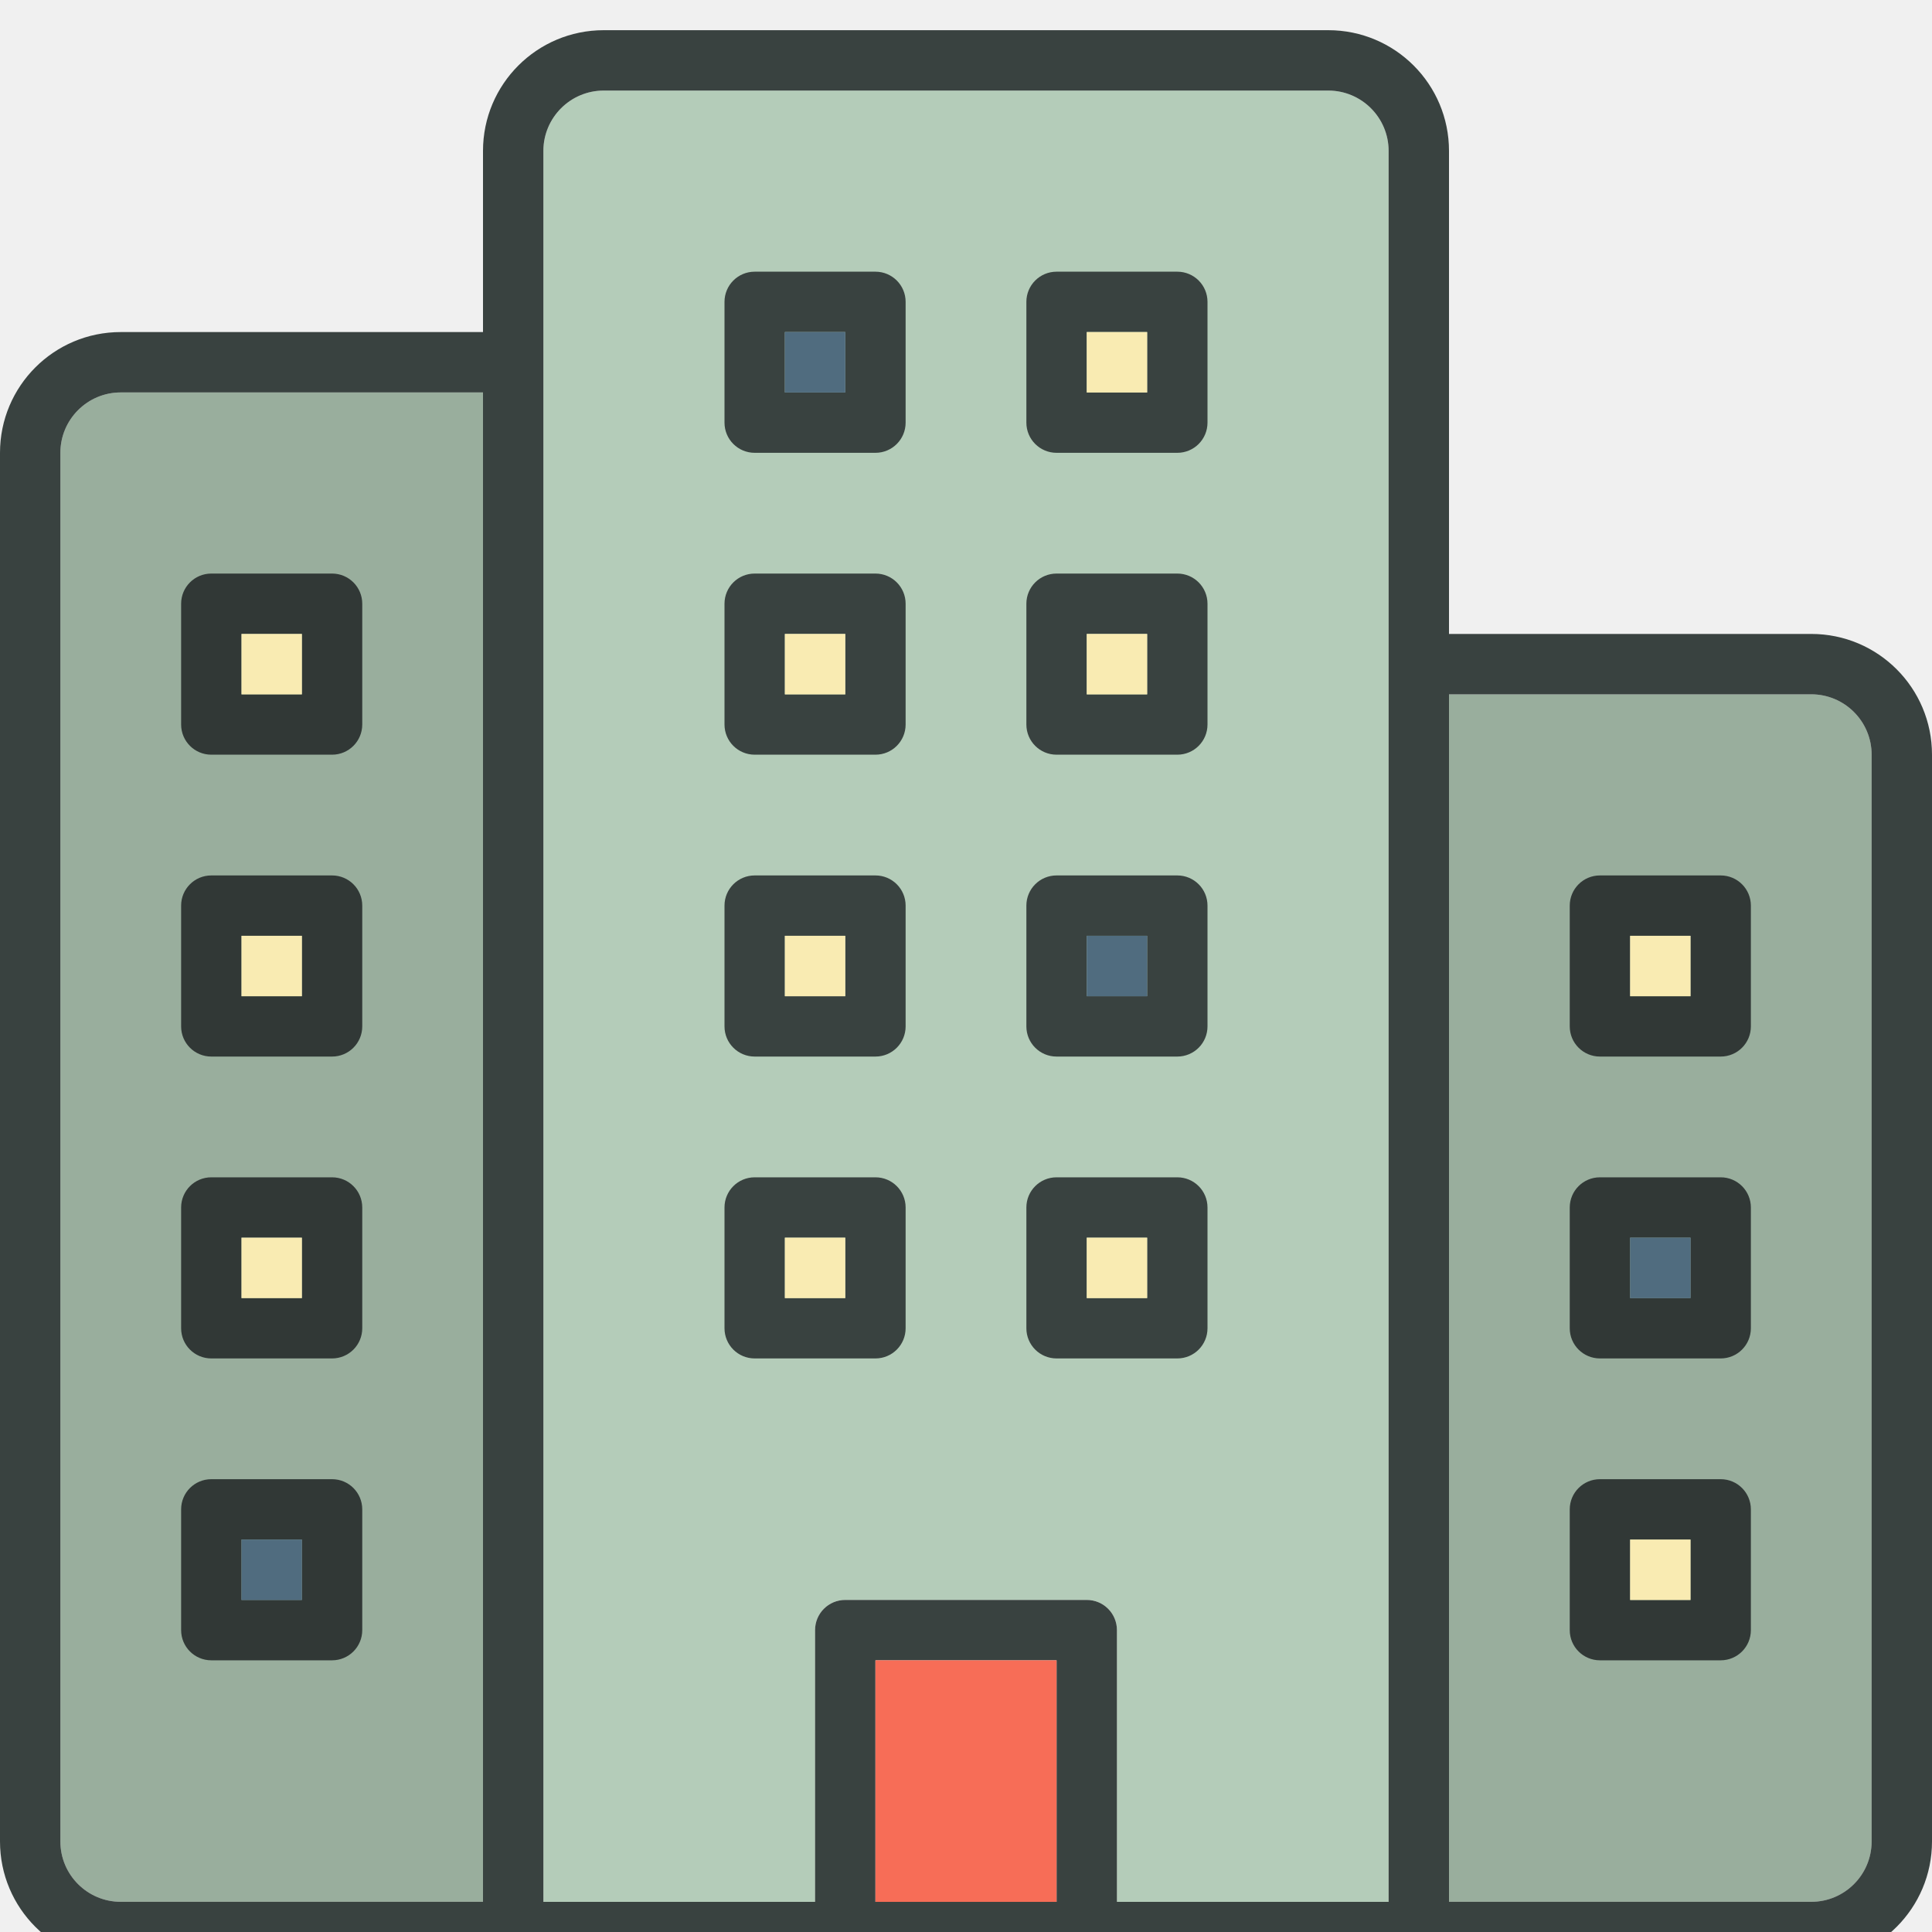
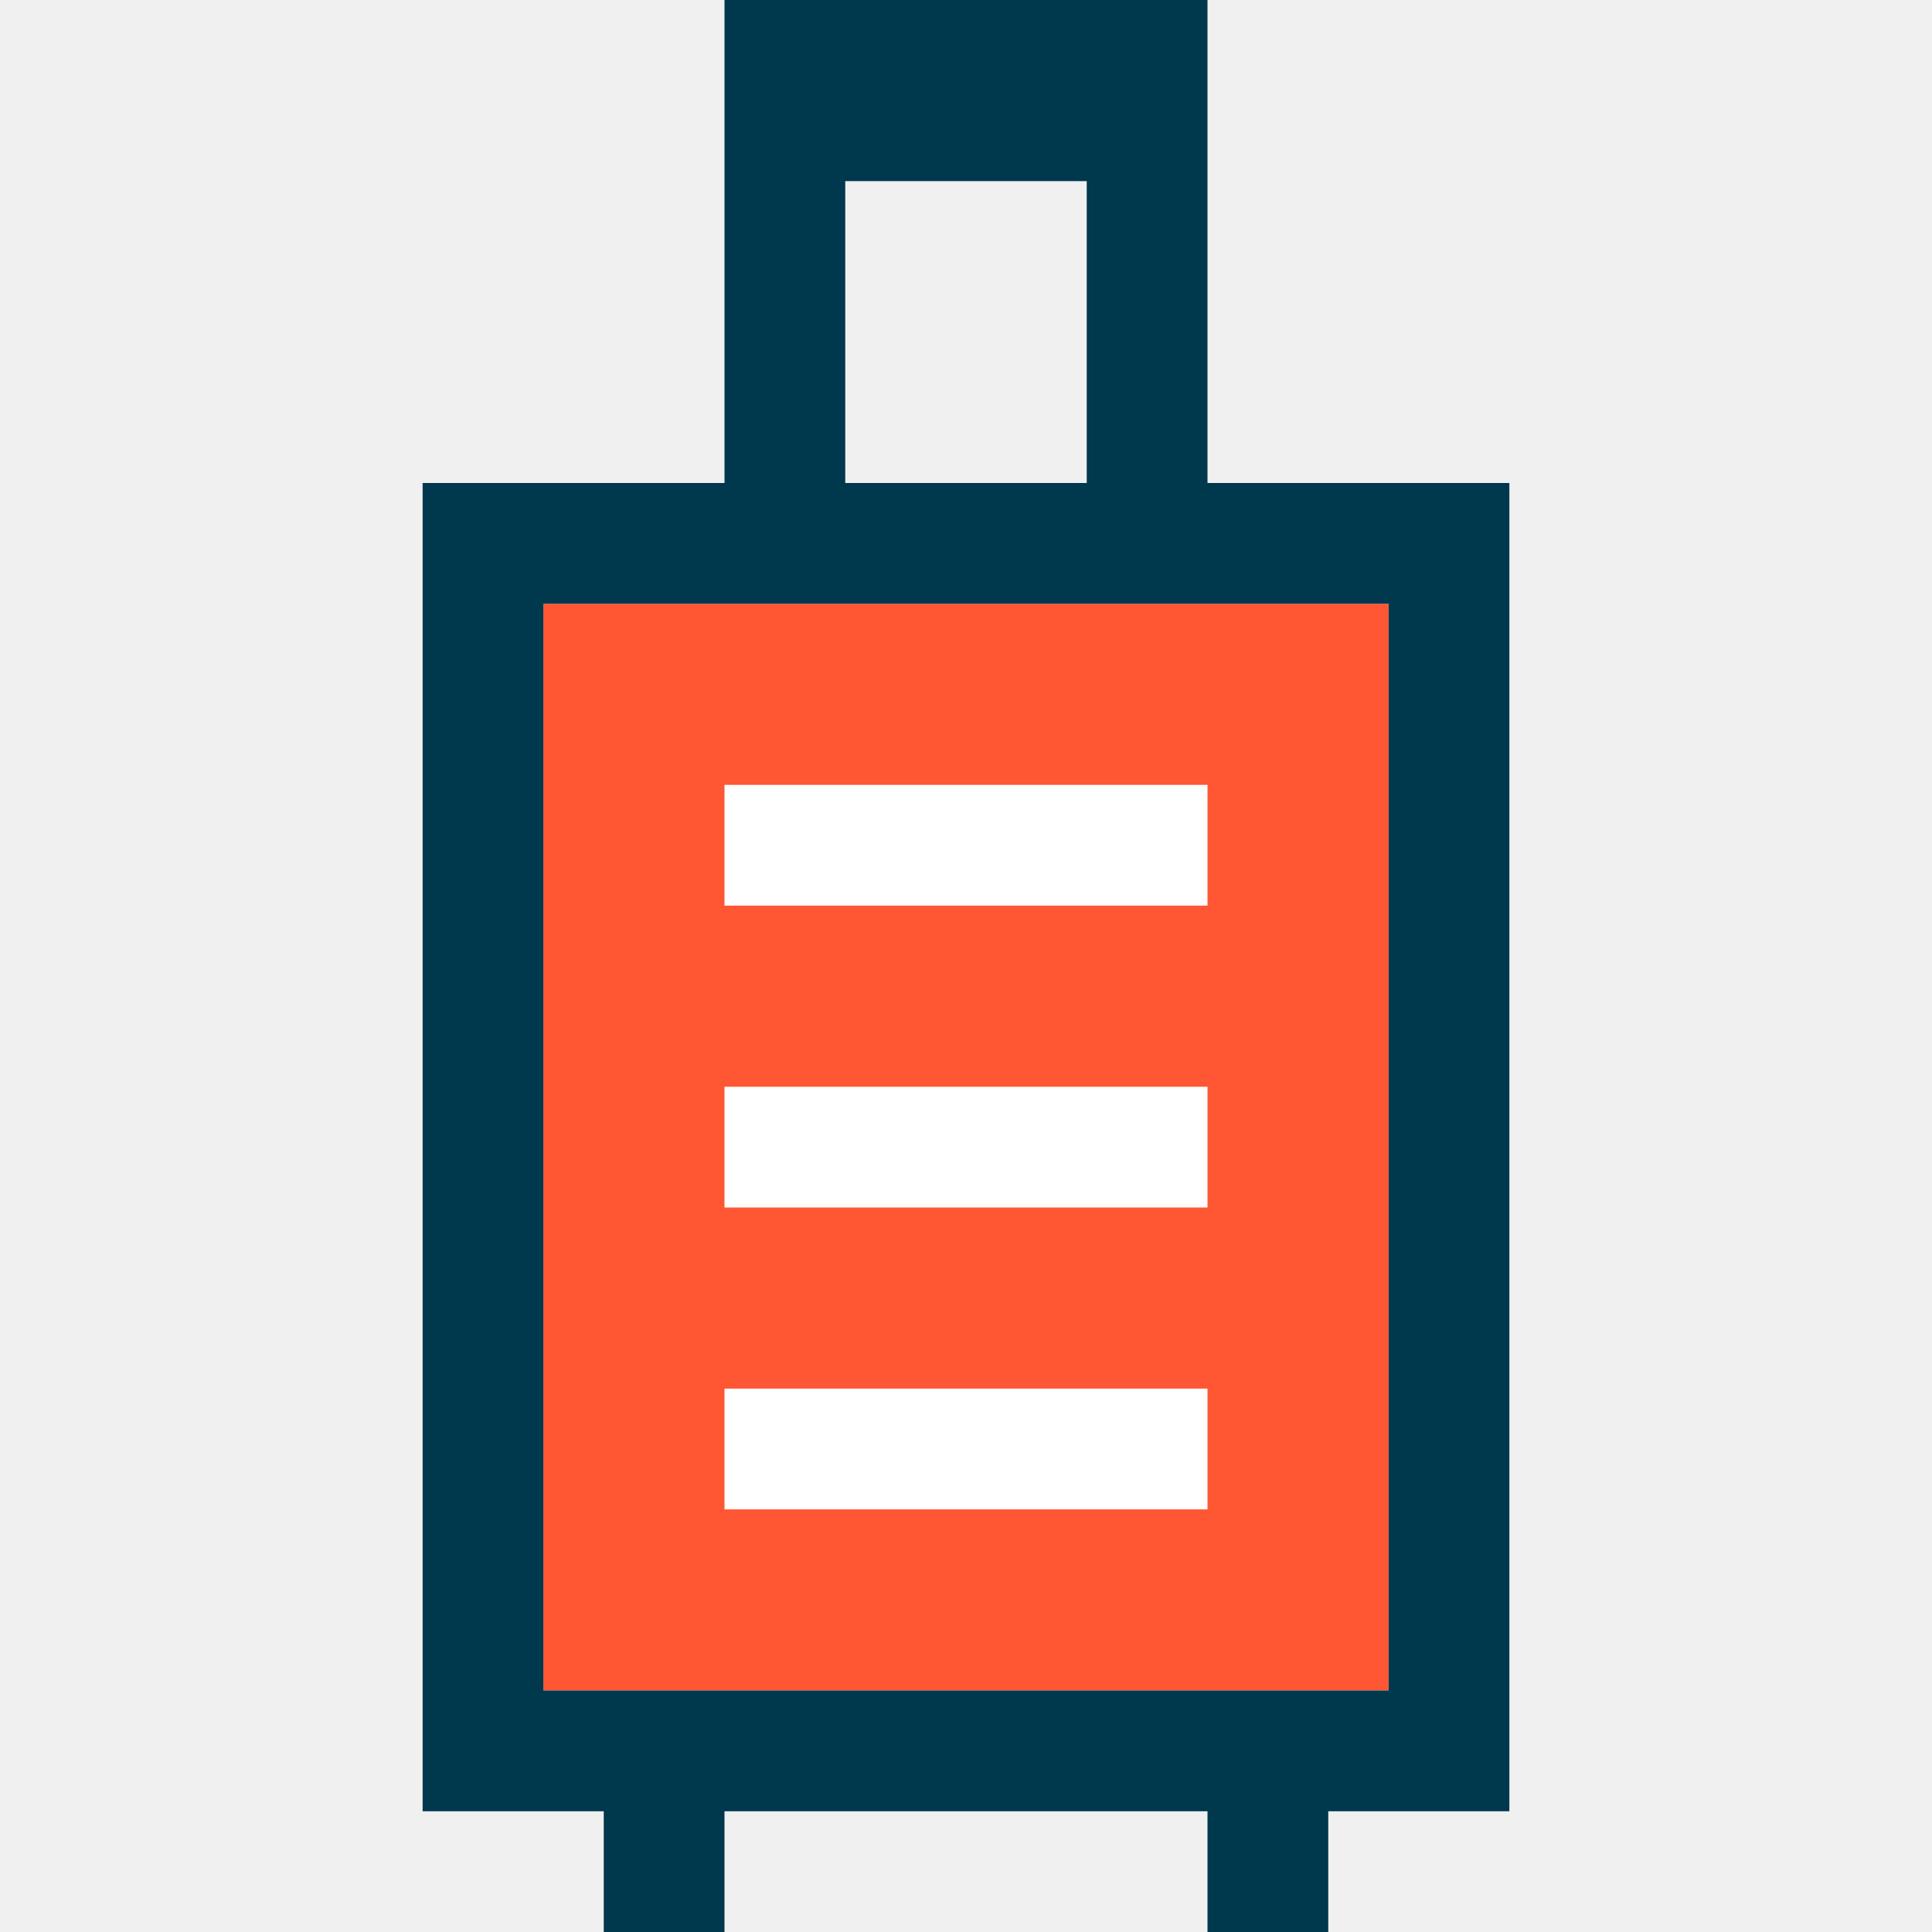
- <svg xmlns="http://www.w3.org/2000/svg" version="1.0" id="Layer_1" width="800px" height="800px" viewBox="0 0 64 64" enable-background="new 0 0 64 64" xml:space="preserve">
-   <g>
+ <svg xmlns="http://www.w3.org/2000/svg" version="1.1" id="Layer_1" viewBox="0 0 512 512" xml:space="preserve" width="800px" height="800px" fill="#000000">
+   <g id="SVGRepo_bgCarrier" stroke-width="0" />
+   <g id="SVGRepo_tracerCarrier" stroke-linecap="round" stroke-linejoin="round" />
+   <g id="SVGRepo_iconCarrier">
+     <rect x="144" y="160" style="fill:#FF5733;" width="224" height="288" />
    <g>
-       <path fill="#B4CCB9" d="M2,15v46c0,1.104,0.896,2,2,2h12V13H4C2.896,13,2,13.896,2,15z" />
-       <path fill="#B4CCB9" d="M44,3H20c-1.104,0-2,0.896-2,2v58l0.001,0.002H27V54c0-0.553,0.447-1,1-1h8c0.553,0,1,0.447,1,1v9.002    h8.999L46,63V5C46,3.896,45.104,3,44,3z" />
-       <path fill="#B4CCB9" d="M60,23H48v40h12c1.104,0,2-0.896,2-2V25C62,23.896,61.104,23,60,23z" />
+       <rect x="192" y="208" style="fill:#FFFFFF;" width="128" height="32" />
+       <rect x="192" y="288" style="fill:#FFFFFF;" width="128" height="32" />
+       <rect x="192" y="368" style="fill:#FFFFFF;" width="128" height="32" />
    </g>
-     <path fill="#394240" d="M60,21H48V5c0-2.211-1.789-4-4-4H20c-2.211,0-4,1.789-4,4v6H4c-2.211,0-4,1.789-4,4v46c0,2.211,1.789,4,4,4   h56c2.211,0,4-1.789,4-4V25C64,22.789,62.211,21,60,21z M16,63H4c-1.104,0-2-0.896-2-2V15c0-1.104,0.896-2,2-2h12V63z M35,63.002   h-6V55h6V63.002z M46,63l-0.001,0.002H37V54c0-0.553-0.447-1-1-1h-8c-0.553,0-1,0.447-1,1v9.002h-8.999L18,63V5   c0-1.104,0.896-2,2-2h24c1.104,0,2,0.896,2,2V63z M62,61c0,1.104-0.896,2-2,2H48V23h12c1.104,0,2,0.896,2,2V61z" />
-     <path fill="#394240" d="M7,25h4c0.553,0,1-0.447,1-1v-4c0-0.553-0.447-1-1-1H7c-0.553,0-1,0.447-1,1v4C6,24.553,6.447,25,7,25z    M8,21h2v2H8V21z" />
-     <path fill="#394240" d="M7,35h4c0.553,0,1-0.447,1-1v-4c0-0.553-0.447-1-1-1H7c-0.553,0-1,0.447-1,1v4C6,34.553,6.447,35,7,35z    M8,31h2v2H8V31z" />
-     <path fill="#394240" d="M7,45h4c0.553,0,1-0.447,1-1v-4c0-0.553-0.447-1-1-1H7c-0.553,0-1,0.447-1,1v4C6,44.553,6.447,45,7,45z    M8,41h2v2H8V41z" />
-     <path fill="#394240" d="M29,19h-4c-0.553,0-1,0.447-1,1v4c0,0.553,0.447,1,1,1h4c0.553,0,1-0.447,1-1v-4C30,19.447,29.553,19,29,19   z M28,23h-2v-2h2V23z" />
-     <path fill="#394240" d="M29,29h-4c-0.553,0-1,0.447-1,1v4c0,0.553,0.447,1,1,1h4c0.553,0,1-0.447,1-1v-4C30,29.447,29.553,29,29,29   z M28,33h-2v-2h2V33z" />
-     <path fill="#394240" d="M29,39h-4c-0.553,0-1,0.447-1,1v4c0,0.553,0.447,1,1,1h4c0.553,0,1-0.447,1-1v-4C30,39.447,29.553,39,29,39   z M28,43h-2v-2h2V43z" />
-     <path fill="#394240" d="M39,19h-4c-0.553,0-1,0.447-1,1v4c0,0.553,0.447,1,1,1h4c0.553,0,1-0.447,1-1v-4C40,19.447,39.553,19,39,19   z M38,23h-2v-2h2V23z" />
-     <path fill="#394240" d="M29,9h-4c-0.553,0-1,0.447-1,1v4c0,0.553,0.447,1,1,1h4c0.553,0,1-0.447,1-1v-4C30,9.447,29.553,9,29,9z    M28,13h-2v-2h2V13z" />
-     <path fill="#394240" d="M39,9h-4c-0.553,0-1,0.447-1,1v4c0,0.553,0.447,1,1,1h4c0.553,0,1-0.447,1-1v-4C40,9.447,39.553,9,39,9z    M38,13h-2v-2h2V13z" />
-     <path fill="#394240" d="M39,29h-4c-0.553,0-1,0.447-1,1v4c0,0.553,0.447,1,1,1h4c0.553,0,1-0.447,1-1v-4C40,29.447,39.553,29,39,29   z M38,33h-2v-2h2V33z" />
-     <path fill="#394240" d="M39,39h-4c-0.553,0-1,0.447-1,1v4c0,0.553,0.447,1,1,1h4c0.553,0,1-0.447,1-1v-4C40,39.447,39.553,39,39,39   z M38,43h-2v-2h2V43z" />
-     <path fill="#394240" d="M57,29h-4c-0.553,0-1,0.447-1,1v4c0,0.553,0.447,1,1,1h4c0.553,0,1-0.447,1-1v-4C58,29.447,57.553,29,57,29   z M56,33h-2v-2h2V33z" />
-     <path fill="#394240" d="M57,39h-4c-0.553,0-1,0.447-1,1v4c0,0.553,0.447,1,1,1h4c0.553,0,1-0.447,1-1v-4C58,39.447,57.553,39,57,39   z M56,43h-2v-2h2V43z" />
-     <path fill="#394240" d="M57,49h-4c-0.553,0-1,0.447-1,1v4c0,0.553,0.447,1,1,1h4c0.553,0,1-0.447,1-1v-4C58,49.447,57.553,49,57,49   z M56,53h-2v-2h2V53z" />
-     <path fill="#394240" d="M7,55h4c0.553,0,1-0.447,1-1v-4c0-0.553-0.447-1-1-1H7c-0.553,0-1,0.447-1,1v4C6,54.553,6.447,55,7,55z    M8,51h2v2H8V51z" />
-     <g opacity="0.15">
-       <path d="M2,15v46c0,1.104,0.896,2,2,2h12V13H4C2.896,13,2,13.896,2,15z" />
-       <path d="M60,23H48v40h12c1.104,0,2-0.896,2-2V25C62,23.896,61.104,23,60,23z" />
-     </g>
-     <rect x="29" y="55" fill="#F76D57" width="6" height="8.002" />
-     <g>
-       <rect x="8" y="21" fill="#F9EBB2" width="2.001" height="2.002" />
-       <rect x="8" y="31" fill="#F9EBB2" width="2.001" height="2.002" />
-       <rect x="8" y="41" fill="#F9EBB2" width="2.001" height="2.002" />
-       <rect x="8" y="51" fill="#506C7F" width="2.001" height="2.002" />
-       <rect x="26" y="11" fill="#506C7F" width="2.001" height="2.002" />
-       <rect x="26" y="21" fill="#F9EBB2" width="2.001" height="2.002" />
-       <rect x="26" y="31" fill="#F9EBB2" width="2.001" height="2.002" />
-       <rect x="26" y="41" fill="#F9EBB2" width="2.001" height="2.002" />
-       <rect x="36" y="11" fill="#F9EBB2" width="2.001" height="2.002" />
-       <rect x="36" y="21" fill="#F9EBB2" width="2.001" height="2.002" />
-       <rect x="36" y="31" fill="#506C7F" width="2.001" height="2.002" />
-       <rect x="36" y="41" fill="#F9EBB2" width="2.001" height="2.002" />
-       <rect x="54" y="31" fill="#F9EBB2" width="2.001" height="2.002" />
-       <rect x="54" y="41" fill="#506C7F" width="2.001" height="2.002" />
-       <rect x="54" y="51" fill="#F9EBB2" width="2.001" height="2.002" />
-     </g>
+     <path style="fill:#00384E;" d="M400,128h-80V48V16V0H192v128h-80v352h48v32h32v-32h128v32h32v-32h48V128z M224,48h64v80h-64V48z M368,448H144V160h48h128h48V448z" />
  </g>
</svg>
